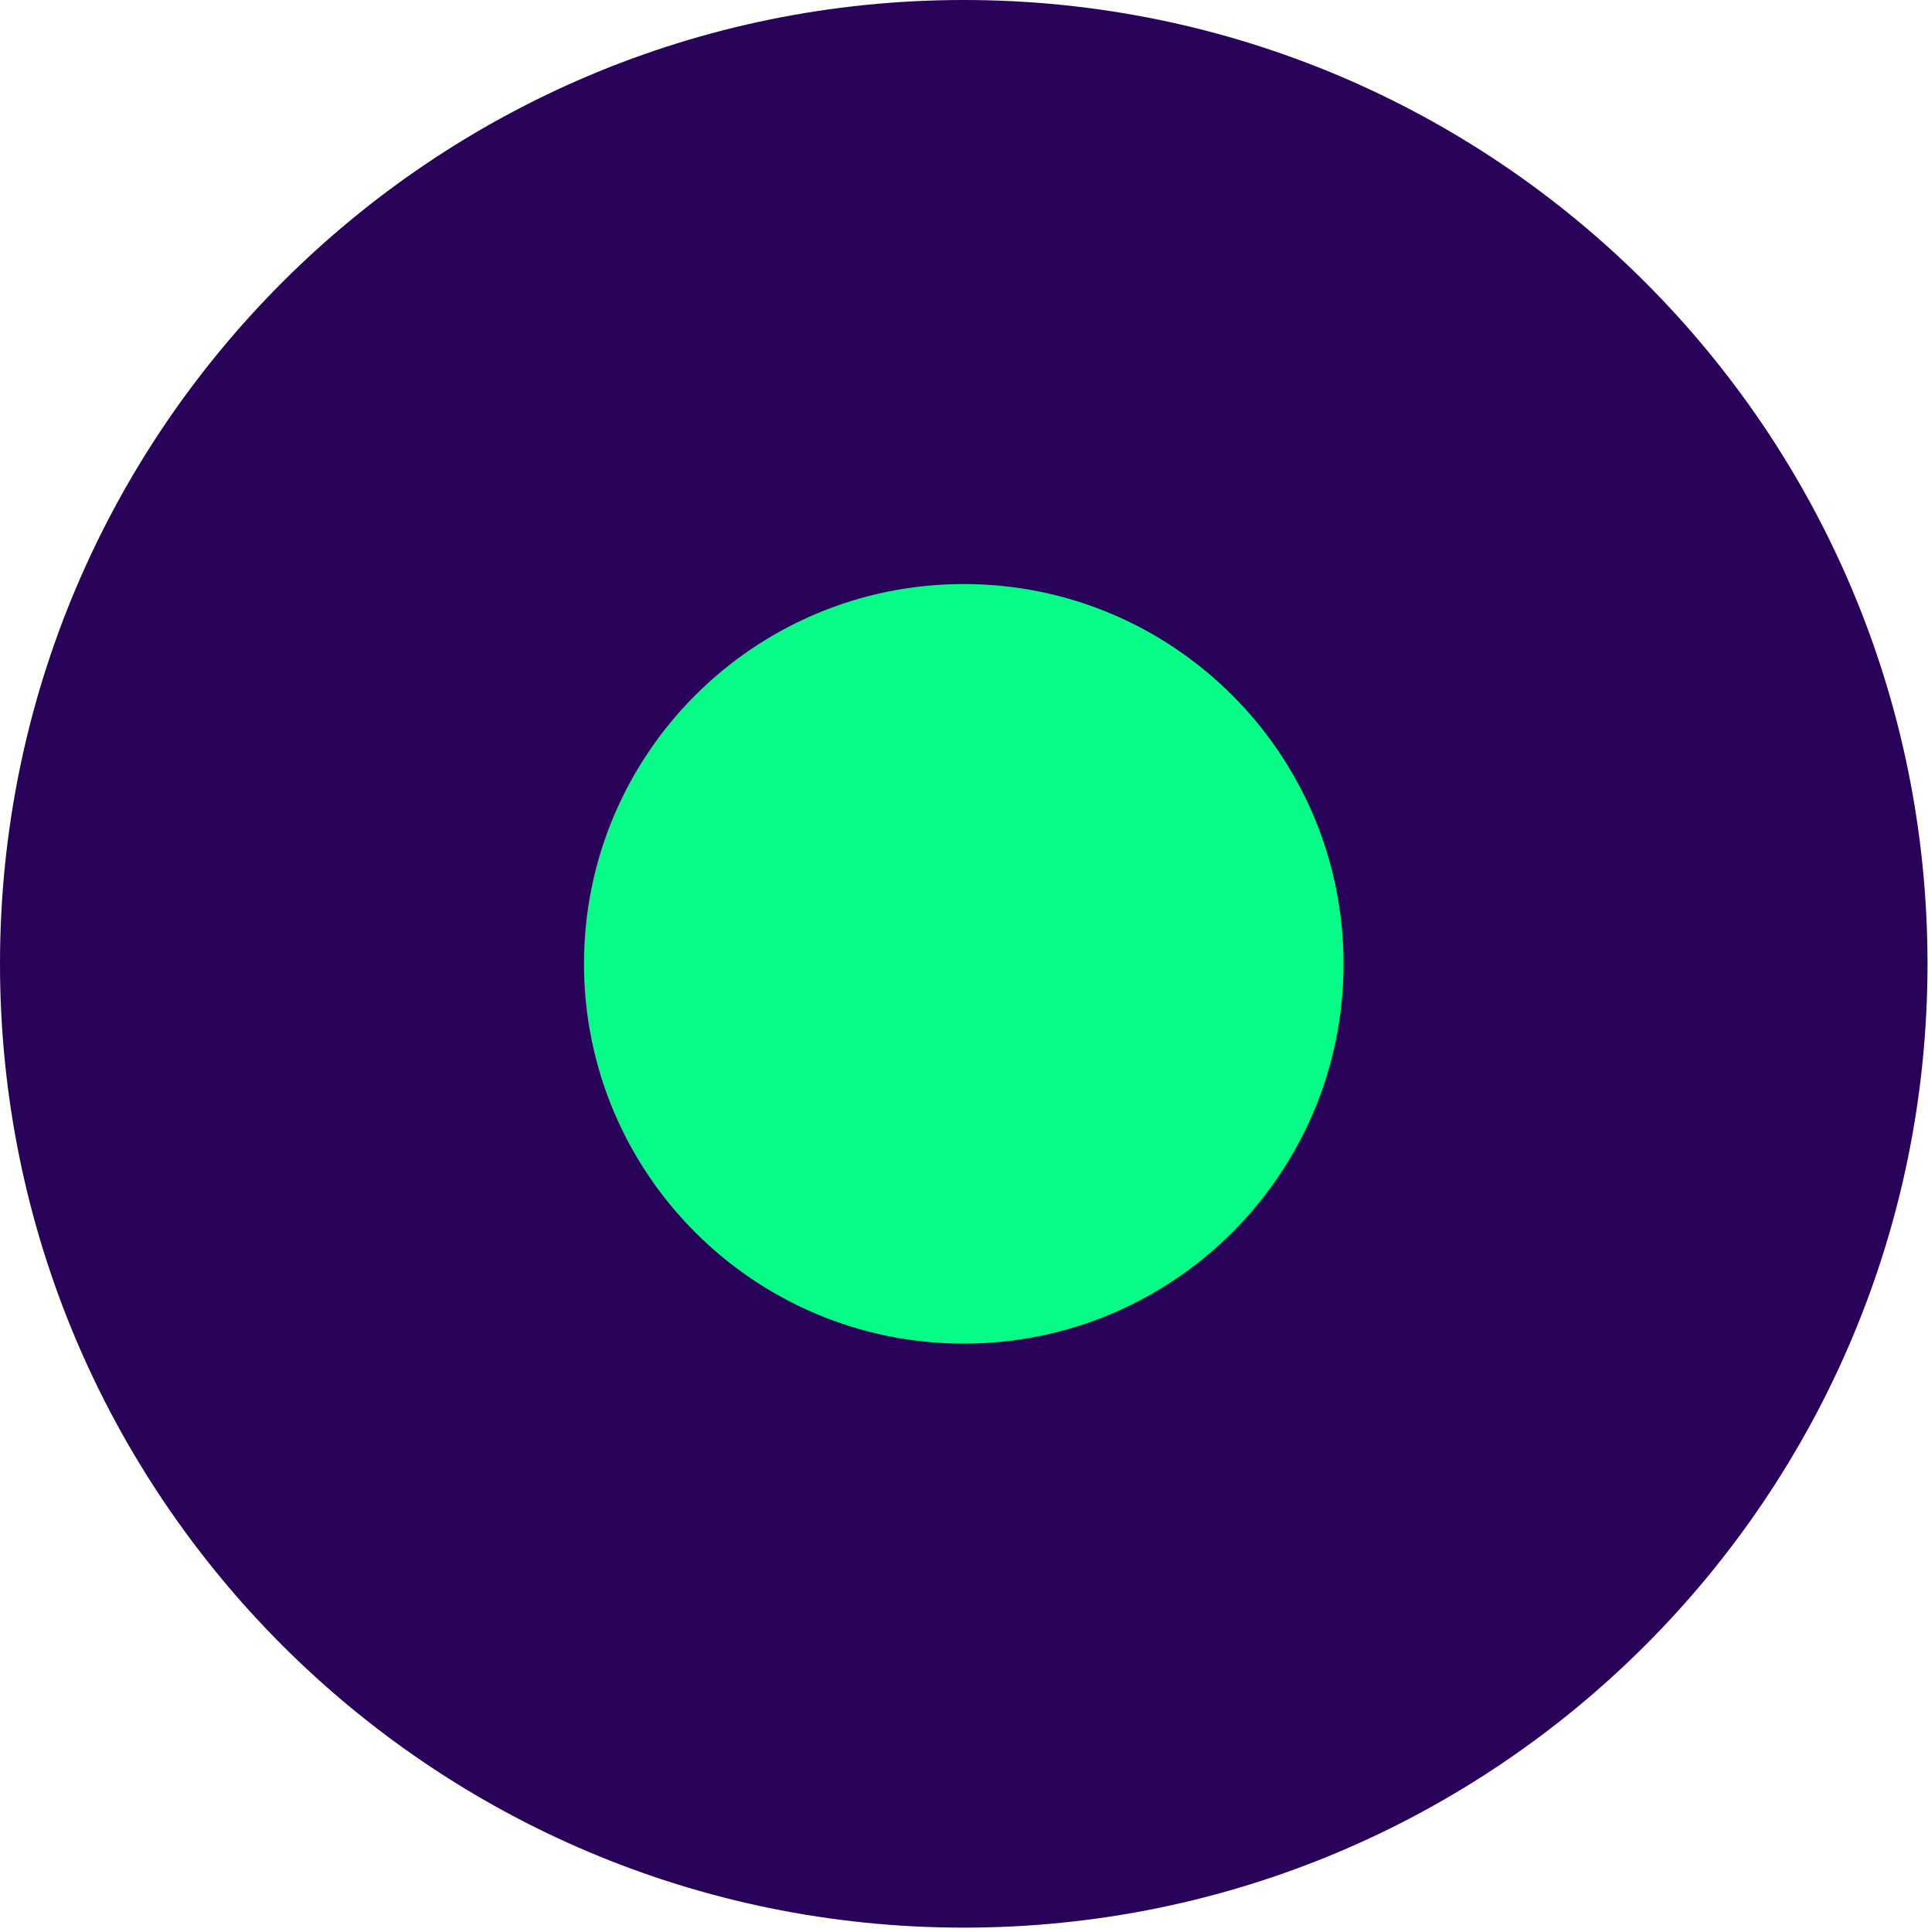
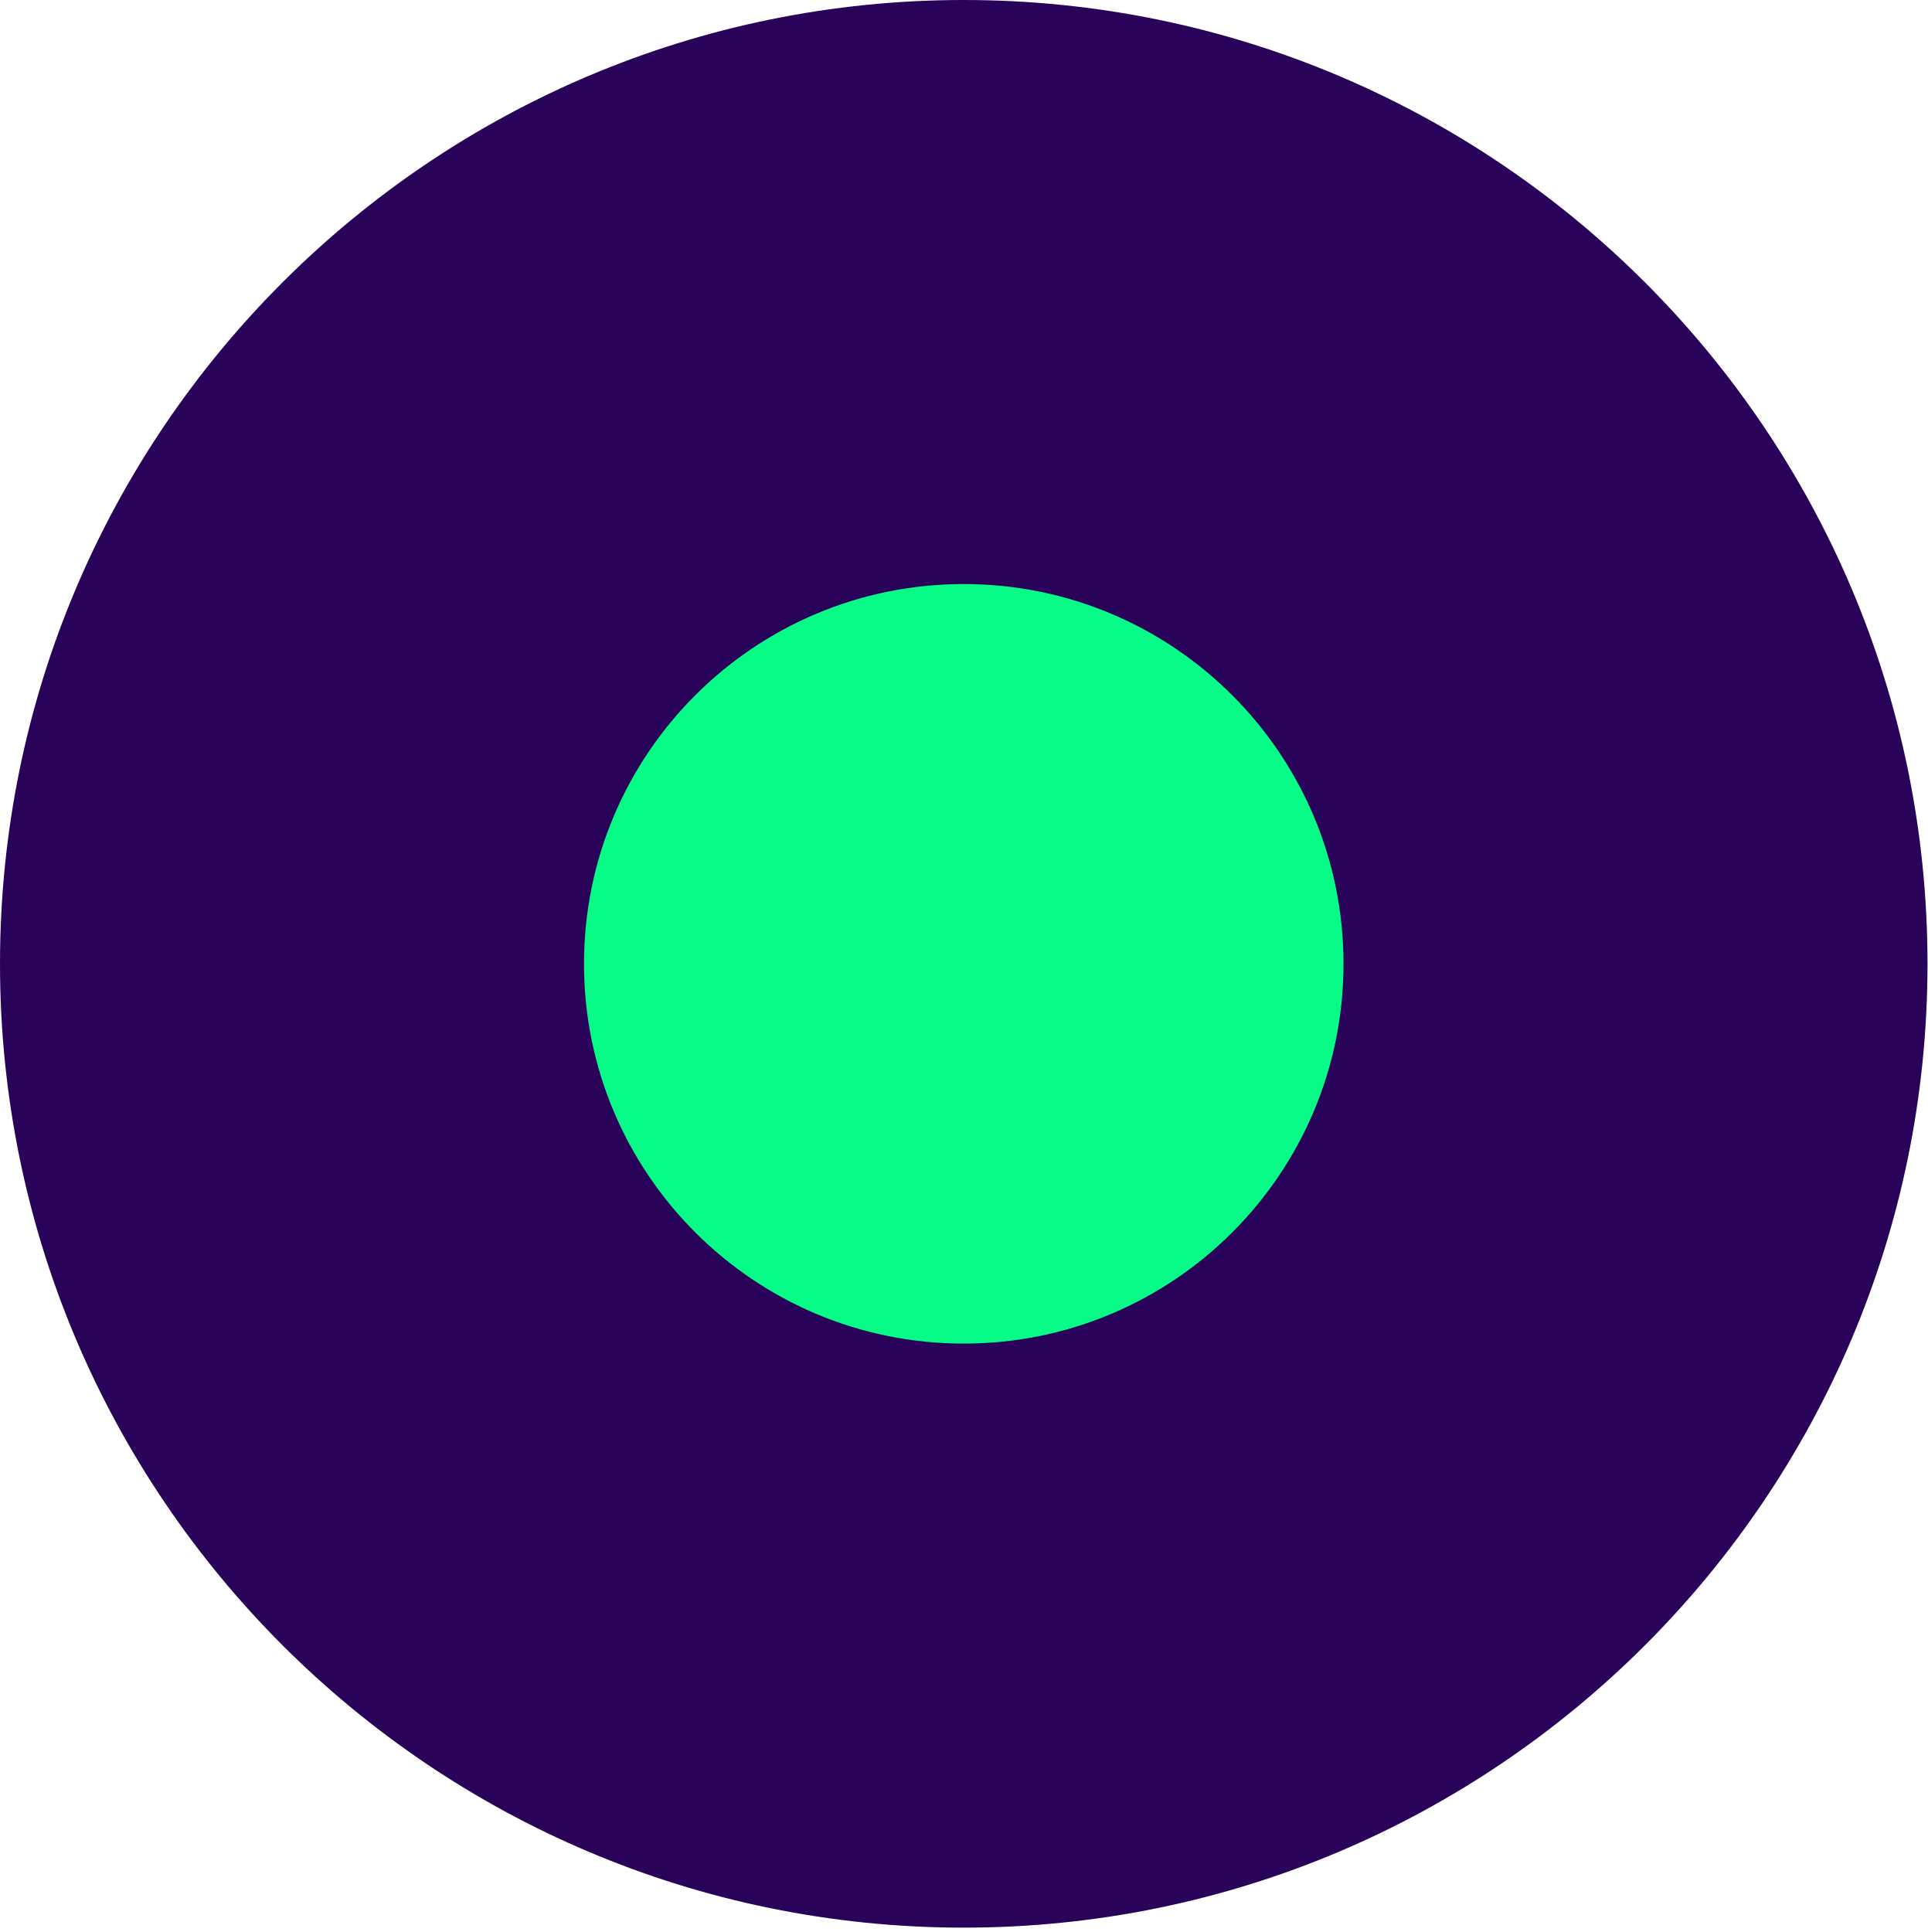
- <svg xmlns="http://www.w3.org/2000/svg" baseProfile="tiny" version="1.2" viewBox="0 0 106.08 106.32">
-   <circle cx="53.04" cy="53.04" r="53.04" fill="#29025a" />
-   <circle cx="53.04" cy="53.04" r="20.9" fill="#06fc86" />
+ <svg xmlns="http://www.w3.org/2000/svg" version="1.2" viewBox="0 0 106.08 106.32">
+   <path d="M53.04 0C82.31 0 106.08 23.77 106.08 53.04S82.31 106.08 53.04 106.08 0 82.31 0 53.04 23.77 0 53.04 0Z" fill="#29025a" />
+   <path d="M53.04 32.14a20.9 20.9 0 1 1-20.9 20.9 20.9 20.9 0 0 1 20.9-20.9Z" fill="#06fc86" />
</svg>
